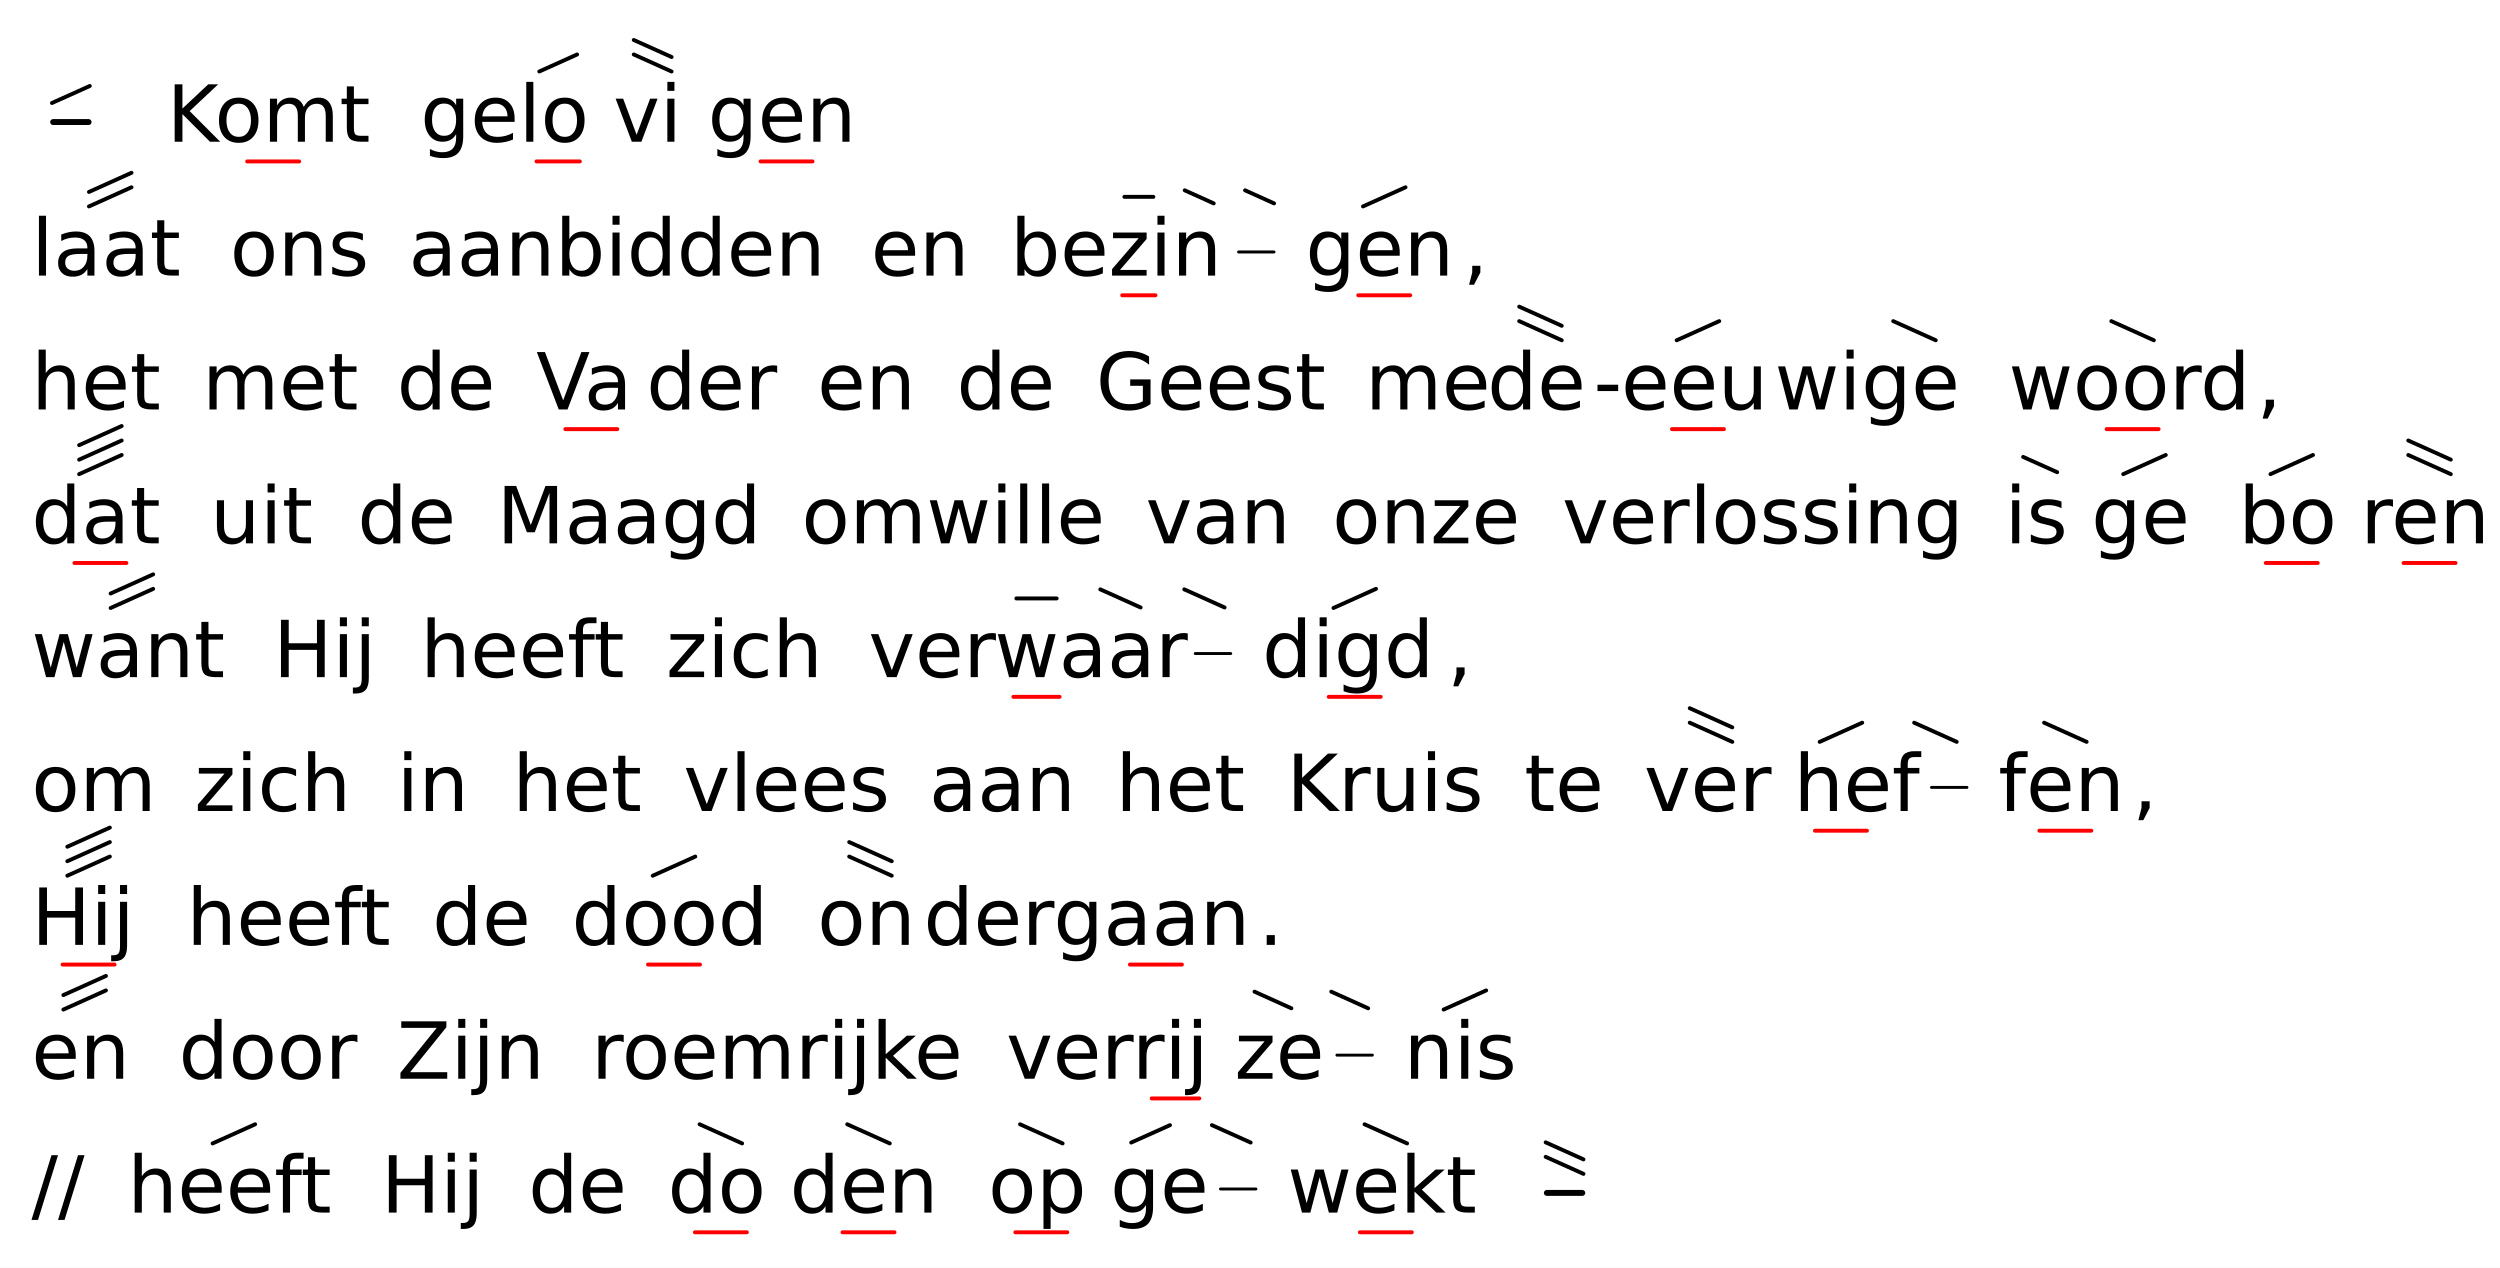
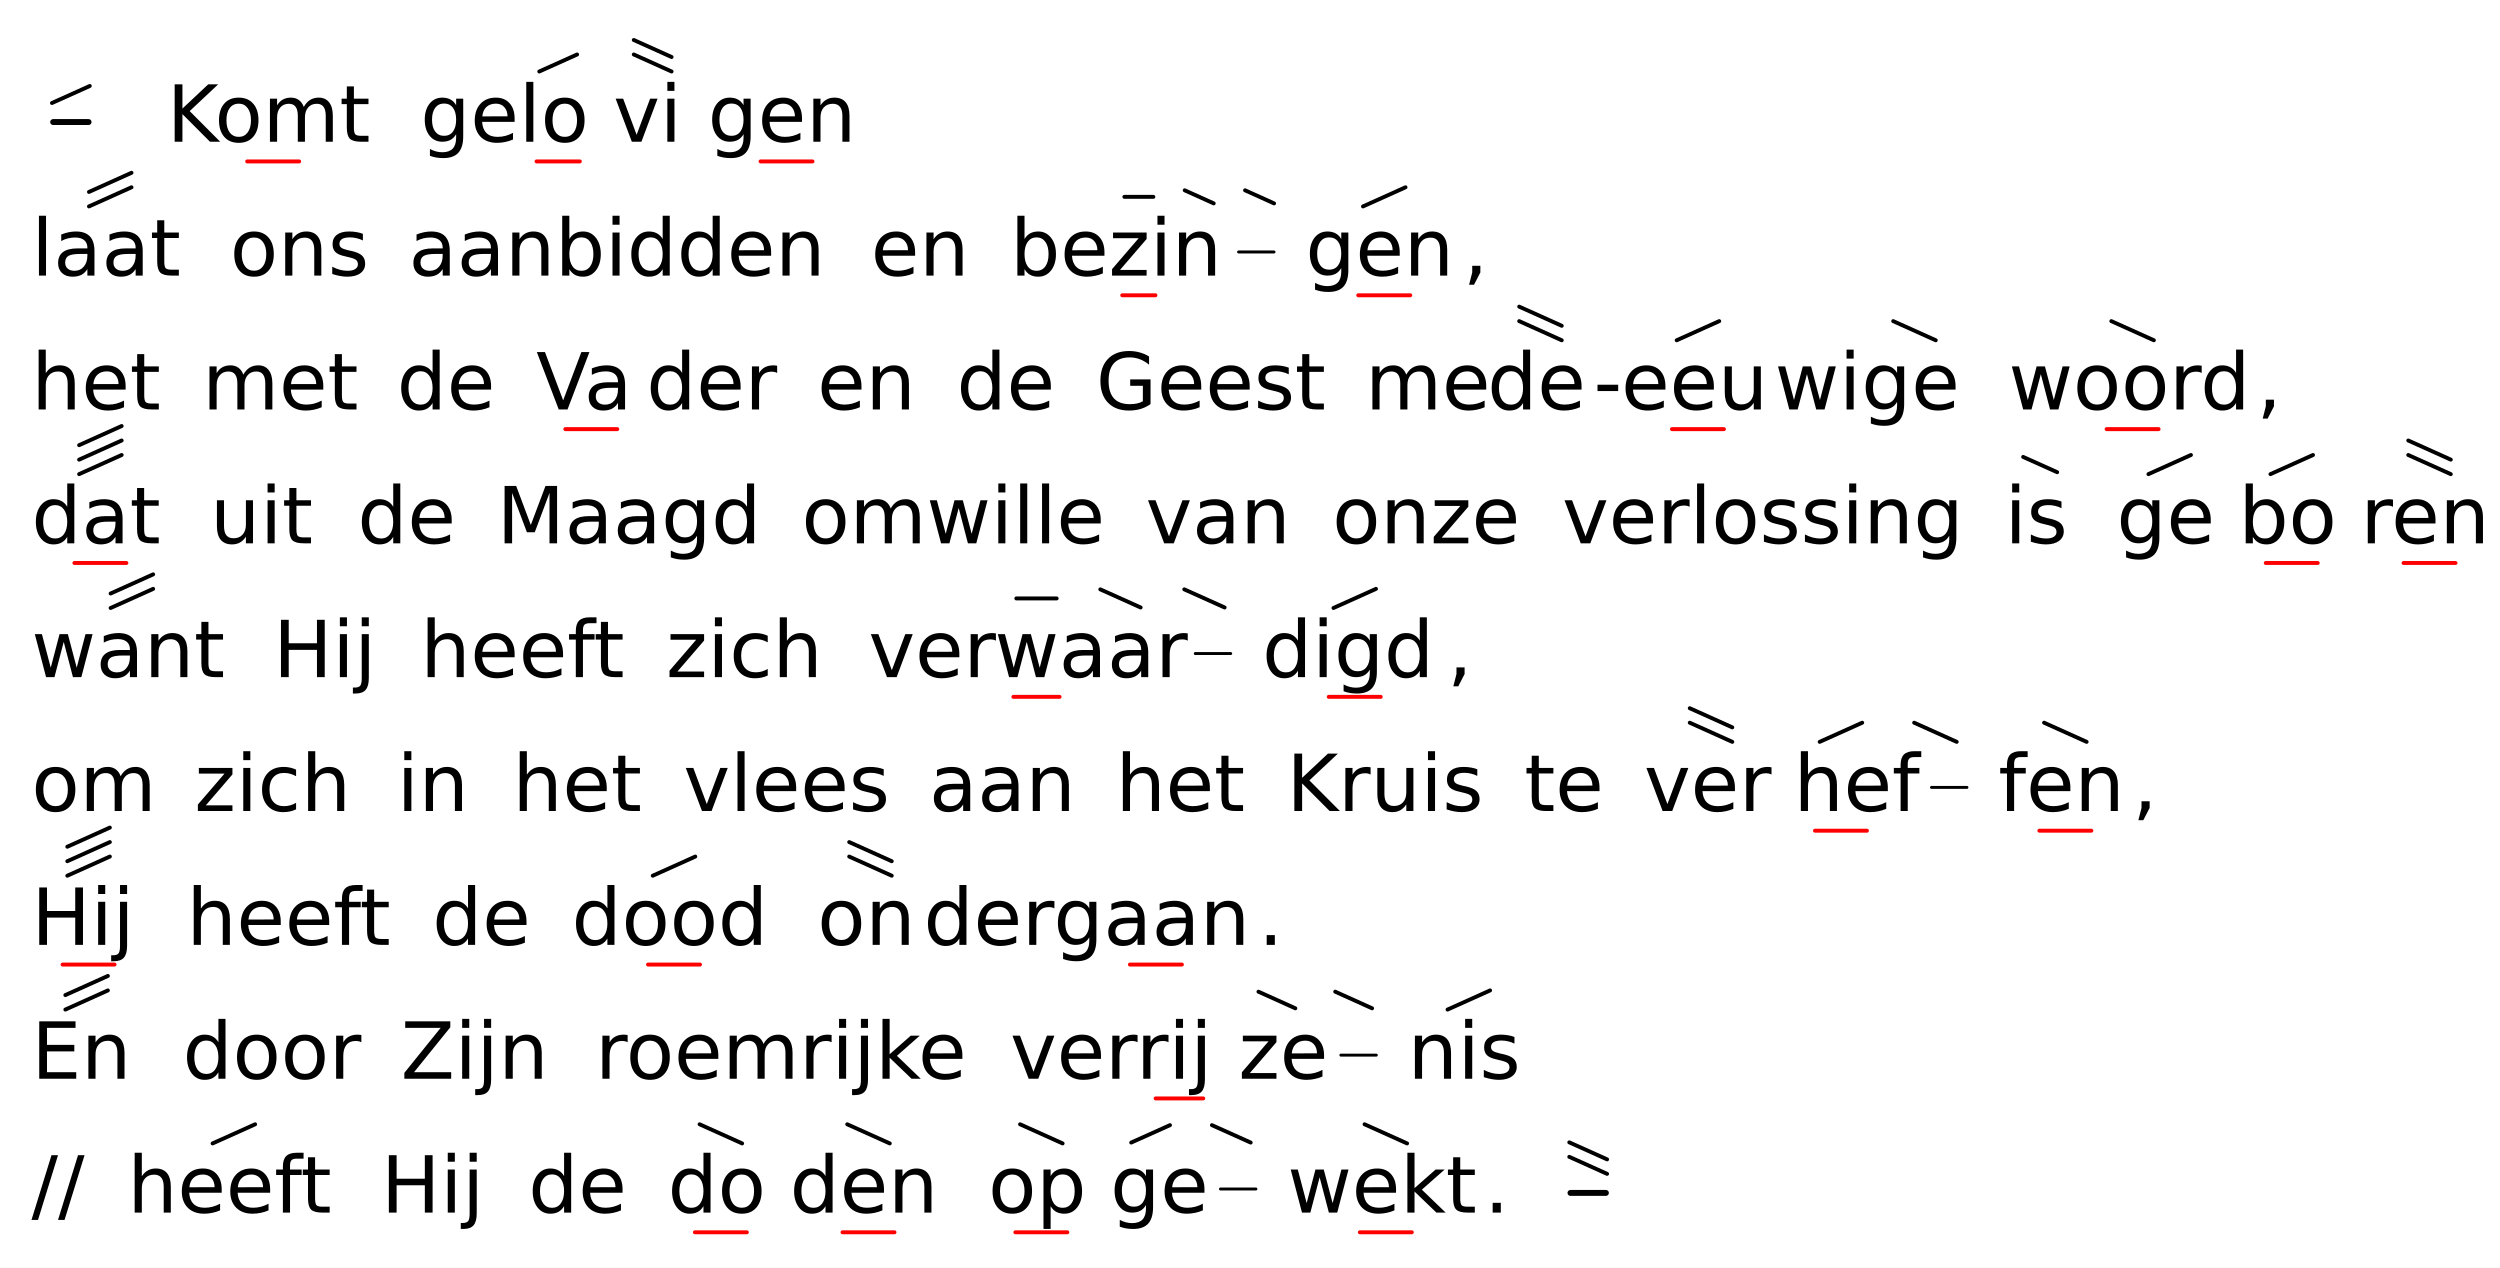
<svg xmlns="http://www.w3.org/2000/svg" class="vsa-svg" width="635" height="322" viewBox="0 0 635 322">
  <rect width="100%" height="100%" fill="white" />
  <g class="vsa-score">
    <g class="vsa-line" data-vsa-line="1">
      <g class="vsa-unit vsa-pitch-marker" data-vsa-unit="1">
        <g class="vsa-pitch-marker-upper-glyph vsa-upper-glyphs">
          <line class="vsa-glyph vsa-upper-glyph vsa-glyph-rise" x1="13.20" y1="26.16" x2="22.80" y2="21.84" stroke="black" stroke-width="1.00" stroke-linecap="round" />
        </g>
        <line class="vsa-pitch-marker-dash" x1="13.50" y1="31.00" x2="22.50" y2="31.00" stroke="black" stroke-width="1.50" stroke-linecap="round" />
      </g>
      <g class="vsa-unit vsa-unit-scope" data-vsa-unit="3">
        <text class="vsa-text vsa-sung-text" x="42.40" y="36.00" xml:space="preserve" font-family="DejaVu Sans" font-size="20.00">Komt</text>
        <g class="vsa-glyph-group vsa-upper-glyphs">
</g>
        <g class="vsa-glyph-group vsa-lower-glyphs">
          <line class="vsa-glyph vsa-lower-glyph vsa-glyph-length" x1="62.79" y1="41.00" x2="75.99" y2="41.00" stroke="red" stroke-width="1.00" stroke-linecap="round" />
        </g>
      </g>
      <g class="vsa-unit vsa-unit-text" data-vsa-unit="5">
        <text class="vsa-text vsa-free-text" x="106.78" y="36.00" xml:space="preserve" font-family="DejaVu Sans" font-size="20.00">ge</text>
      </g>
      <g class="vsa-unit vsa-unit-scope" data-vsa-unit="6">
        <text class="vsa-text vsa-sung-text" x="131.78" y="36.00" xml:space="preserve" font-family="DejaVu Sans" font-size="20.00">lo</text>
        <g class="vsa-glyph-group vsa-upper-glyphs">
          <line class="vsa-glyph vsa-upper-glyph vsa-glyph-rise" x1="136.98" y1="18.16" x2="146.58" y2="13.84" stroke="black" stroke-width="1.00" stroke-linecap="round" />
        </g>
        <g class="vsa-glyph-group vsa-lower-glyphs">
          <line class="vsa-glyph vsa-lower-glyph vsa-glyph-length" x1="136.28" y1="41.00" x2="147.28" y2="41.00" stroke="red" stroke-width="1.00" stroke-linecap="round" />
        </g>
      </g>
      <g class="vsa-unit vsa-unit-scope" data-vsa-unit="7">
        <text class="vsa-text vsa-sung-text" x="155.78" y="36.00" xml:space="preserve" font-family="DejaVu Sans" font-size="20.00">vi</text>
        <g class="vsa-glyph-group vsa-upper-glyphs">
          <line class="vsa-glyph vsa-upper-glyph vsa-glyph-fall" x1="160.98" y1="13.84" x2="170.58" y2="18.16" stroke="black" stroke-width="1.00" stroke-linecap="round" />
          <line class="vsa-glyph vsa-upper-glyph vsa-glyph-fall" x1="160.98" y1="10.16" x2="170.58" y2="14.48" stroke="black" stroke-width="1.00" stroke-linecap="round" />
        </g>
        <g class="vsa-glyph-group vsa-lower-glyphs">
</g>
      </g>
      <g class="vsa-unit vsa-unit-scope" data-vsa-unit="8">
        <text class="vsa-text vsa-sung-text" x="179.78" y="36.00" xml:space="preserve" font-family="DejaVu Sans" font-size="20.00">gen</text>
        <g class="vsa-glyph-group vsa-upper-glyphs">
</g>
        <g class="vsa-glyph-group vsa-lower-glyphs">
          <line class="vsa-glyph vsa-lower-glyph vsa-glyph-length" x1="193.18" y1="41.00" x2="206.38" y2="41.00" stroke="red" stroke-width="1.00" stroke-linecap="round" />
        </g>
      </g>
    </g>
    <g class="vsa-line" data-vsa-line="2">
      <g class="vsa-unit vsa-unit-scope" data-vsa-unit="1">
        <text class="vsa-text vsa-sung-text" x="8.00" y="70.00" xml:space="preserve" font-family="DejaVu Sans" font-size="20.00">laat</text>
        <g class="vsa-glyph-group vsa-upper-glyphs">
          <line class="vsa-glyph vsa-upper-glyph vsa-glyph-rise" x1="22.60" y1="52.43" x2="33.40" y2="47.57" stroke="black" stroke-width="1.00" stroke-linecap="round" />
          <line class="vsa-glyph vsa-upper-glyph vsa-glyph-rise" x1="22.60" y1="48.75" x2="33.40" y2="43.89" stroke="black" stroke-width="1.00" stroke-linecap="round" />
        </g>
        <g class="vsa-glyph-group vsa-lower-glyphs">
</g>
      </g>
      <g class="vsa-unit vsa-unit-text" data-vsa-unit="3">
        <text class="vsa-text vsa-free-text" x="58.40" y="70.00" xml:space="preserve" font-family="DejaVu Sans" font-size="20.00">ons</text>
      </g>
      <g class="vsa-unit vsa-unit-text" data-vsa-unit="5">
        <text class="vsa-text vsa-free-text" x="103.80" y="70.00" xml:space="preserve" font-family="DejaVu Sans" font-size="20.00">aanbidden</text>
      </g>
      <g class="vsa-unit vsa-unit-text" data-vsa-unit="7">
        <text class="vsa-text vsa-free-text" x="221.20" y="70.00" xml:space="preserve" font-family="DejaVu Sans" font-size="20.00">en</text>
      </g>
      <g class="vsa-unit vsa-unit-text" data-vsa-unit="9">
        <text class="vsa-text vsa-free-text" x="256.60" y="70.00" xml:space="preserve" font-family="DejaVu Sans" font-size="20.00">be</text>
      </g>
      <g class="vsa-unit vsa-unit-scope" data-vsa-unit="10">
        <text class="vsa-text vsa-sung-text" x="281.60" y="70.00" xml:space="preserve" font-family="DejaVu Sans" font-size="20.00">zin</text>
        <line class="vsa-filler-line" x1="314.60" y1="64.00" x2="323.60" y2="64.00" stroke="black" stroke-width="0.75" stroke-linecap="round" />
        <g class="vsa-glyph-group vsa-upper-glyphs">
          <line class="vsa-glyph vsa-upper-glyph vsa-glyph-flat" x1="285.59" y1="50.00" x2="292.95" y2="50.00" stroke="black" stroke-width="1.00" stroke-linecap="round" />
          <line class="vsa-glyph vsa-upper-glyph vsa-glyph-fall" x1="300.92" y1="48.34" x2="308.28" y2="51.66" stroke="black" stroke-width="1.00" stroke-linecap="round" />
          <line class="vsa-glyph vsa-upper-glyph vsa-glyph-fall" x1="316.25" y1="48.34" x2="323.61" y2="51.66" stroke="black" stroke-width="1.00" stroke-linecap="round" />
        </g>
        <g class="vsa-glyph-group vsa-lower-glyphs">
          <line class="vsa-glyph vsa-lower-glyph vsa-glyph-length" x1="285.05" y1="75.00" x2="293.48" y2="75.00" stroke="red" stroke-width="1.00" stroke-linecap="round" />
        </g>
      </g>
      <g class="vsa-unit vsa-unit-scope" data-vsa-unit="11">
        <text class="vsa-text vsa-sung-text" x="331.60" y="70.00" xml:space="preserve" font-family="DejaVu Sans" font-size="20.00">gen</text>
        <g class="vsa-glyph-group vsa-upper-glyphs">
          <line class="vsa-glyph vsa-upper-glyph vsa-glyph-rise" x1="346.20" y1="52.43" x2="357.00" y2="47.57" stroke="black" stroke-width="1.00" stroke-linecap="round" />
        </g>
        <g class="vsa-glyph-group vsa-lower-glyphs">
          <line class="vsa-glyph vsa-lower-glyph vsa-glyph-length" x1="345.00" y1="75.00" x2="358.20" y2="75.00" stroke="red" stroke-width="1.00" stroke-linecap="round" />
        </g>
      </g>
      <g class="vsa-unit vsa-unit-text" data-vsa-unit="12">
        <text class="vsa-text vsa-free-text" x="371.60" y="70.00" xml:space="preserve" font-family="DejaVu Sans" font-size="20.00">,</text>
      </g>
    </g>
    <g class="vsa-line" data-vsa-line="3">
      <g class="vsa-unit vsa-unit-text" data-vsa-unit="1">
        <text class="vsa-text vsa-free-text" x="8.00" y="104.00" xml:space="preserve" font-family="DejaVu Sans" font-size="20.00">het</text>
      </g>
      <g class="vsa-unit vsa-unit-text" data-vsa-unit="3">
        <text class="vsa-text vsa-free-text" x="51.40" y="104.00" xml:space="preserve" font-family="DejaVu Sans" font-size="20.00">met</text>
      </g>
      <g class="vsa-unit vsa-unit-text" data-vsa-unit="5">
        <text class="vsa-text vsa-free-text" x="100.80" y="104.00" xml:space="preserve" font-family="DejaVu Sans" font-size="20.00">de</text>
      </g>
      <g class="vsa-unit vsa-unit-scope" data-vsa-unit="7">
        <text class="vsa-text vsa-sung-text" x="136.20" y="104.00" xml:space="preserve" font-family="DejaVu Sans" font-size="20.00">Va</text>
        <g class="vsa-glyph-group vsa-upper-glyphs">
</g>
        <g class="vsa-glyph-group vsa-lower-glyphs">
          <line class="vsa-glyph vsa-lower-glyph vsa-glyph-length" x1="143.59" y1="109.00" x2="156.79" y2="109.00" stroke="red" stroke-width="1.00" stroke-linecap="round" />
        </g>
      </g>
      <g class="vsa-unit vsa-unit-text" data-vsa-unit="8">
        <text class="vsa-text vsa-free-text" x="164.18" y="104.00" xml:space="preserve" font-family="DejaVu Sans" font-size="20.00">der</text>
      </g>
      <g class="vsa-unit vsa-unit-text" data-vsa-unit="10">
        <text class="vsa-text vsa-free-text" x="207.58" y="104.00" xml:space="preserve" font-family="DejaVu Sans" font-size="20.00">en</text>
      </g>
      <g class="vsa-unit vsa-unit-text" data-vsa-unit="12">
        <text class="vsa-text vsa-free-text" x="242.98" y="104.00" xml:space="preserve" font-family="DejaVu Sans" font-size="20.00">de</text>
      </g>
      <g class="vsa-unit vsa-unit-text" data-vsa-unit="14">
        <text class="vsa-text vsa-free-text" x="278.38" y="104.00" xml:space="preserve" font-family="DejaVu Sans" font-size="20.00">Geest</text>
      </g>
      <g class="vsa-unit vsa-unit-text" data-vsa-unit="16">
        <text class="vsa-text vsa-free-text" x="346.78" y="104.00" xml:space="preserve" font-family="DejaVu Sans" font-size="20.00">me</text>
      </g>
      <g class="vsa-unit vsa-unit-scope" data-vsa-unit="17">
        <text class="vsa-text vsa-sung-text" x="377.78" y="104.00" xml:space="preserve" font-family="DejaVu Sans" font-size="20.00">de</text>
        <g class="vsa-glyph-group vsa-upper-glyphs">
          <line class="vsa-glyph vsa-upper-glyph vsa-glyph-fall" x1="385.88" y1="81.57" x2="396.68" y2="86.43" stroke="black" stroke-width="1.00" stroke-linecap="round" />
          <line class="vsa-glyph vsa-upper-glyph vsa-glyph-fall" x1="385.88" y1="77.89" x2="396.68" y2="82.75" stroke="black" stroke-width="1.00" stroke-linecap="round" />
        </g>
        <g class="vsa-glyph-group vsa-lower-glyphs">
</g>
      </g>
      <g class="vsa-unit vsa-unit-text" data-vsa-unit="18">
        <text class="vsa-text vsa-free-text" x="404.78" y="104.00" xml:space="preserve" font-family="DejaVu Sans" font-size="20.00">-</text>
      </g>
      <g class="vsa-unit vsa-unit-scope" data-vsa-unit="19">
        <text class="vsa-text vsa-sung-text" x="411.78" y="104.00" xml:space="preserve" font-family="DejaVu Sans" font-size="20.00">eeu</text>
        <g class="vsa-glyph-group vsa-upper-glyphs">
          <line class="vsa-glyph vsa-upper-glyph vsa-glyph-rise" x1="425.88" y1="86.43" x2="436.68" y2="81.57" stroke="black" stroke-width="1.00" stroke-linecap="round" />
        </g>
        <g class="vsa-glyph-group vsa-lower-glyphs">
          <line class="vsa-glyph vsa-lower-glyph vsa-glyph-length" x1="424.68" y1="109.00" x2="437.88" y2="109.00" stroke="red" stroke-width="1.00" stroke-linecap="round" />
        </g>
      </g>
      <g class="vsa-unit vsa-unit-text" data-vsa-unit="20">
        <text class="vsa-text vsa-free-text" x="450.78" y="104.00" xml:space="preserve" font-family="DejaVu Sans" font-size="20.00">wi</text>
      </g>
      <g class="vsa-unit vsa-unit-scope" data-vsa-unit="21">
        <text class="vsa-text vsa-sung-text" x="472.78" y="104.00" xml:space="preserve" font-family="DejaVu Sans" font-size="20.00">ge</text>
        <g class="vsa-glyph-group vsa-upper-glyphs">
          <line class="vsa-glyph vsa-upper-glyph vsa-glyph-fall" x1="480.88" y1="81.57" x2="491.68" y2="86.43" stroke="black" stroke-width="1.00" stroke-linecap="round" />
        </g>
        <g class="vsa-glyph-group vsa-lower-glyphs">
</g>
      </g>
      <g class="vsa-unit vsa-unit-scope" data-vsa-unit="23">
        <text class="vsa-text vsa-sung-text" x="510.18" y="104.00" xml:space="preserve" font-family="DejaVu Sans" font-size="20.00">woord</text>
        <g class="vsa-glyph-group vsa-upper-glyphs">
          <line class="vsa-glyph vsa-upper-glyph vsa-glyph-fall" x1="536.28" y1="81.57" x2="547.08" y2="86.43" stroke="black" stroke-width="1.00" stroke-linecap="round" />
        </g>
        <g class="vsa-glyph-group vsa-lower-glyphs">
          <line class="vsa-glyph vsa-lower-glyph vsa-glyph-length" x1="535.08" y1="109.00" x2="548.28" y2="109.00" stroke="red" stroke-width="1.00" stroke-linecap="round" />
        </g>
      </g>
      <g class="vsa-unit vsa-unit-text" data-vsa-unit="24">
        <text class="vsa-text vsa-free-text" x="573.18" y="104.00" xml:space="preserve" font-family="DejaVu Sans" font-size="20.00">,</text>
      </g>
    </g>
    <g class="vsa-line" data-vsa-line="4">
      <g class="vsa-unit vsa-unit-scope" data-vsa-unit="1">
        <text class="vsa-text vsa-sung-text" x="8.00" y="138.00" xml:space="preserve" font-family="DejaVu Sans" font-size="20.00">dat</text>
        <g class="vsa-glyph-group vsa-upper-glyphs">
          <line class="vsa-glyph vsa-upper-glyph vsa-glyph-rise" x1="20.10" y1="120.43" x2="30.90" y2="115.57" stroke="black" stroke-width="1.00" stroke-linecap="round" />
          <line class="vsa-glyph vsa-upper-glyph vsa-glyph-rise" x1="20.10" y1="116.75" x2="30.90" y2="111.89" stroke="black" stroke-width="1.00" stroke-linecap="round" />
          <line class="vsa-glyph vsa-upper-glyph vsa-glyph-rise" x1="20.10" y1="113.07" x2="30.90" y2="108.21" stroke="black" stroke-width="1.00" stroke-linecap="round" />
        </g>
        <g class="vsa-glyph-group vsa-lower-glyphs">
          <line class="vsa-glyph vsa-lower-glyph vsa-glyph-length" x1="18.90" y1="143.00" x2="32.10" y2="143.00" stroke="red" stroke-width="1.00" stroke-linecap="round" />
        </g>
      </g>
      <g class="vsa-unit vsa-unit-text" data-vsa-unit="3">
        <text class="vsa-text vsa-free-text" x="53.40" y="138.00" xml:space="preserve" font-family="DejaVu Sans" font-size="20.00">uit</text>
      </g>
      <g class="vsa-unit vsa-unit-text" data-vsa-unit="5">
        <text class="vsa-text vsa-free-text" x="90.80" y="138.00" xml:space="preserve" font-family="DejaVu Sans" font-size="20.00">de</text>
      </g>
      <g class="vsa-unit vsa-unit-text" data-vsa-unit="7">
        <text class="vsa-text vsa-free-text" x="126.20" y="138.00" xml:space="preserve" font-family="DejaVu Sans" font-size="20.00">Maagd</text>
      </g>
      <g class="vsa-unit vsa-unit-text" data-vsa-unit="9">
        <text class="vsa-text vsa-free-text" x="203.60" y="138.00" xml:space="preserve" font-family="DejaVu Sans" font-size="20.00">omwille</text>
      </g>
      <g class="vsa-unit vsa-unit-text" data-vsa-unit="11">
        <text class="vsa-text vsa-free-text" x="291.00" y="138.00" xml:space="preserve" font-family="DejaVu Sans" font-size="20.00">van</text>
      </g>
      <g class="vsa-unit vsa-unit-text" data-vsa-unit="13">
        <text class="vsa-text vsa-free-text" x="338.40" y="138.00" xml:space="preserve" font-family="DejaVu Sans" font-size="20.00">onze</text>
      </g>
      <g class="vsa-unit vsa-unit-text" data-vsa-unit="15">
        <text class="vsa-text vsa-free-text" x="396.80" y="138.00" xml:space="preserve" font-family="DejaVu Sans" font-size="20.00">verlossing</text>
      </g>
      <g class="vsa-unit vsa-unit-scope" data-vsa-unit="17">
        <text class="vsa-text vsa-sung-text" x="509.20" y="138.00" xml:space="preserve" font-family="DejaVu Sans" font-size="20.00">is</text>
        <g class="vsa-glyph-group vsa-upper-glyphs">
          <line class="vsa-glyph vsa-upper-glyph vsa-glyph-fall" x1="513.88" y1="116.06" x2="522.52" y2="119.94" stroke="black" stroke-width="1.00" stroke-linecap="round" />
        </g>
        <g class="vsa-glyph-group vsa-lower-glyphs">
</g>
      </g>
-       <g class="vsa-unit vsa-unit-scope" data-vsa-unit="18">
-         <text class="vsa-text vsa-sung-text" x="531.20" y="138.00" xml:space="preserve" font-family="DejaVu Sans" font-size="20.00">ge</text>
-         <g class="vsa-glyph-group vsa-upper-glyphs">
-           <line class="vsa-glyph vsa-upper-glyph vsa-glyph-rise" x1="539.30" y1="120.43" x2="550.10" y2="115.57" stroke="black" stroke-width="1.00" stroke-linecap="round" />
+       <g class="vsa-unit vsa-unit-scope" data-vsa-unit="19">
+         <text class="vsa-text vsa-sung-text" x="537.60" y="138.00" xml:space="preserve" font-family="DejaVu Sans" font-size="20.00">ge</text>
+         <g class="vsa-glyph-group vsa-upper-glyphs">
+           <line class="vsa-glyph vsa-upper-glyph vsa-glyph-rise" x1="545.70" y1="120.43" x2="556.50" y2="115.57" stroke="black" stroke-width="1.00" stroke-linecap="round" />
        </g>
        <g class="vsa-glyph-group vsa-lower-glyphs">
</g>
      </g>
      <g class="vsa-unit vsa-unit-scope" data-vsa-unit="20">
        <text class="vsa-text vsa-sung-text" x="568.60" y="138.00" xml:space="preserve" font-family="DejaVu Sans" font-size="20.00">bo</text>
        <g class="vsa-glyph-group vsa-upper-glyphs">
          <line class="vsa-glyph vsa-upper-glyph vsa-glyph-rise" x1="576.70" y1="120.43" x2="587.50" y2="115.57" stroke="black" stroke-width="1.00" stroke-linecap="round" />
        </g>
        <g class="vsa-glyph-group vsa-lower-glyphs">
          <line class="vsa-glyph vsa-lower-glyph vsa-glyph-length" x1="575.50" y1="143.00" x2="588.70" y2="143.00" stroke="red" stroke-width="1.00" stroke-linecap="round" />
        </g>
      </g>
      <g class="vsa-unit vsa-unit-scope" data-vsa-unit="21">
        <text class="vsa-text vsa-sung-text" x="599.60" y="138.00" xml:space="preserve" font-family="DejaVu Sans" font-size="20.00">ren</text>
        <g class="vsa-glyph-group vsa-upper-glyphs">
          <line class="vsa-glyph vsa-upper-glyph vsa-glyph-fall" x1="611.70" y1="115.57" x2="622.50" y2="120.43" stroke="black" stroke-width="1.00" stroke-linecap="round" />
          <line class="vsa-glyph vsa-upper-glyph vsa-glyph-fall" x1="611.70" y1="111.89" x2="622.50" y2="116.75" stroke="black" stroke-width="1.00" stroke-linecap="round" />
        </g>
        <g class="vsa-glyph-group vsa-lower-glyphs">
          <line class="vsa-glyph vsa-lower-glyph vsa-glyph-length" x1="610.50" y1="143.00" x2="623.70" y2="143.00" stroke="red" stroke-width="1.00" stroke-linecap="round" />
        </g>
      </g>
    </g>
    <g class="vsa-line" data-vsa-line="5">
      <g class="vsa-unit vsa-unit-scope" data-vsa-unit="1">
        <text class="vsa-text vsa-sung-text" x="8.00" y="172.00" xml:space="preserve" font-family="DejaVu Sans" font-size="20.00">want</text>
        <g class="vsa-glyph-group vsa-upper-glyphs">
          <line class="vsa-glyph vsa-upper-glyph vsa-glyph-rise" x1="28.10" y1="154.43" x2="38.90" y2="149.57" stroke="black" stroke-width="1.00" stroke-linecap="round" />
          <line class="vsa-glyph vsa-upper-glyph vsa-glyph-rise" x1="28.10" y1="150.75" x2="38.90" y2="145.89" stroke="black" stroke-width="1.00" stroke-linecap="round" />
        </g>
        <g class="vsa-glyph-group vsa-lower-glyphs">
</g>
      </g>
      <g class="vsa-unit vsa-unit-text" data-vsa-unit="3">
        <text class="vsa-text vsa-free-text" x="69.40" y="172.00" xml:space="preserve" font-family="DejaVu Sans" font-size="20.00">Hij</text>
      </g>
      <g class="vsa-unit vsa-unit-text" data-vsa-unit="5">
        <text class="vsa-text vsa-free-text" x="106.80" y="172.00" xml:space="preserve" font-family="DejaVu Sans" font-size="20.00">heeft</text>
      </g>
      <g class="vsa-unit vsa-unit-text" data-vsa-unit="7">
        <text class="vsa-text vsa-free-text" x="169.20" y="172.00" xml:space="preserve" font-family="DejaVu Sans" font-size="20.00">zich</text>
      </g>
      <g class="vsa-unit vsa-unit-text" data-vsa-unit="9">
        <text class="vsa-text vsa-free-text" x="220.60" y="172.00" xml:space="preserve" font-family="DejaVu Sans" font-size="20.00">ver</text>
      </g>
      <g class="vsa-unit vsa-unit-scope" data-vsa-unit="10">
        <text class="vsa-text vsa-sung-text" x="252.60" y="172.00" xml:space="preserve" font-family="DejaVu Sans" font-size="20.00">waar</text>
        <line class="vsa-filler-line" x1="303.60" y1="166.00" x2="312.60" y2="166.00" stroke="black" stroke-width="0.75" stroke-linecap="round" />
        <g class="vsa-glyph-group vsa-upper-glyphs">
          <line class="vsa-glyph vsa-upper-glyph vsa-glyph-flat" x1="258.15" y1="152.00" x2="268.39" y2="152.00" stroke="black" stroke-width="1.00" stroke-linecap="round" />
          <line class="vsa-glyph vsa-upper-glyph vsa-glyph-fall" x1="279.48" y1="149.70" x2="289.72" y2="154.30" stroke="black" stroke-width="1.00" stroke-linecap="round" />
          <line class="vsa-glyph vsa-upper-glyph vsa-glyph-fall" x1="300.81" y1="149.70" x2="311.05" y2="154.30" stroke="black" stroke-width="1.00" stroke-linecap="round" />
        </g>
        <g class="vsa-glyph-group vsa-lower-glyphs">
          <line class="vsa-glyph vsa-lower-glyph vsa-glyph-length" x1="257.40" y1="177.00" x2="269.13" y2="177.00" stroke="red" stroke-width="1.00" stroke-linecap="round" />
        </g>
      </g>
      <g class="vsa-unit vsa-unit-scope" data-vsa-unit="11">
        <text class="vsa-text vsa-sung-text" x="320.60" y="172.00" xml:space="preserve" font-family="DejaVu Sans" font-size="20.00">digd</text>
        <g class="vsa-glyph-group vsa-upper-glyphs">
          <line class="vsa-glyph vsa-upper-glyph vsa-glyph-rise" x1="338.70" y1="154.43" x2="349.50" y2="149.57" stroke="black" stroke-width="1.00" stroke-linecap="round" />
        </g>
        <g class="vsa-glyph-group vsa-lower-glyphs">
          <line class="vsa-glyph vsa-lower-glyph vsa-glyph-length" x1="337.50" y1="177.00" x2="350.70" y2="177.00" stroke="red" stroke-width="1.00" stroke-linecap="round" />
        </g>
      </g>
      <g class="vsa-unit vsa-unit-text" data-vsa-unit="12">
        <text class="vsa-text vsa-free-text" x="367.60" y="172.00" xml:space="preserve" font-family="DejaVu Sans" font-size="20.00">,</text>
      </g>
    </g>
    <g class="vsa-line" data-vsa-line="6">
      <g class="vsa-unit vsa-unit-text" data-vsa-unit="1">
        <text class="vsa-text vsa-free-text" x="8.00" y="206.00" xml:space="preserve" font-family="DejaVu Sans" font-size="20.00">om</text>
      </g>
      <g class="vsa-unit vsa-unit-text" data-vsa-unit="3">
        <text class="vsa-text vsa-free-text" x="49.40" y="206.00" xml:space="preserve" font-family="DejaVu Sans" font-size="20.00">zich</text>
      </g>
      <g class="vsa-unit vsa-unit-text" data-vsa-unit="5">
        <text class="vsa-text vsa-free-text" x="100.80" y="206.00" xml:space="preserve" font-family="DejaVu Sans" font-size="20.00">in</text>
      </g>
      <g class="vsa-unit vsa-unit-text" data-vsa-unit="7">
        <text class="vsa-text vsa-free-text" x="130.20" y="206.00" xml:space="preserve" font-family="DejaVu Sans" font-size="20.00">het</text>
      </g>
      <g class="vsa-unit vsa-unit-text" data-vsa-unit="9">
        <text class="vsa-text vsa-free-text" x="173.60" y="206.00" xml:space="preserve" font-family="DejaVu Sans" font-size="20.00">vlees</text>
      </g>
      <g class="vsa-unit vsa-unit-text" data-vsa-unit="11">
        <text class="vsa-text vsa-free-text" x="236.00" y="206.00" xml:space="preserve" font-family="DejaVu Sans" font-size="20.00">aan</text>
      </g>
      <g class="vsa-unit vsa-unit-text" data-vsa-unit="13">
        <text class="vsa-text vsa-free-text" x="283.40" y="206.00" xml:space="preserve" font-family="DejaVu Sans" font-size="20.00">het</text>
      </g>
      <g class="vsa-unit vsa-unit-text" data-vsa-unit="15">
        <text class="vsa-text vsa-free-text" x="326.80" y="206.00" xml:space="preserve" font-family="DejaVu Sans" font-size="20.00">Kruis</text>
      </g>
      <g class="vsa-unit vsa-unit-text" data-vsa-unit="17">
        <text class="vsa-text vsa-free-text" x="387.20" y="206.00" xml:space="preserve" font-family="DejaVu Sans" font-size="20.00">te</text>
      </g>
      <g class="vsa-unit vsa-unit-scope" data-vsa-unit="19">
        <text class="vsa-text vsa-sung-text" x="417.60" y="206.00" xml:space="preserve" font-family="DejaVu Sans" font-size="20.00">ver</text>
        <g class="vsa-glyph-group vsa-upper-glyphs">
          <line class="vsa-glyph vsa-upper-glyph vsa-glyph-fall" x1="429.20" y1="183.57" x2="440.00" y2="188.43" stroke="black" stroke-width="1.00" stroke-linecap="round" />
          <line class="vsa-glyph vsa-upper-glyph vsa-glyph-fall" x1="429.20" y1="179.89" x2="440.00" y2="184.75" stroke="black" stroke-width="1.00" stroke-linecap="round" />
        </g>
        <g class="vsa-glyph-group vsa-lower-glyphs">
</g>
      </g>
      <g class="vsa-unit vsa-unit-scope" data-vsa-unit="20">
        <text class="vsa-text vsa-sung-text" x="455.60" y="206.00" xml:space="preserve" font-family="DejaVu Sans" font-size="20.00">hef</text>
        <line class="vsa-filler-line" x1="490.60" y1="200.00" x2="499.60" y2="200.00" stroke="black" stroke-width="0.75" stroke-linecap="round" />
        <g class="vsa-glyph-group vsa-upper-glyphs">
          <line class="vsa-glyph vsa-upper-glyph vsa-glyph-rise" x1="462.20" y1="188.43" x2="473.00" y2="183.57" stroke="black" stroke-width="1.00" stroke-linecap="round" />
          <line class="vsa-glyph vsa-upper-glyph vsa-glyph-fall" x1="486.20" y1="183.57" x2="497.00" y2="188.43" stroke="black" stroke-width="1.00" stroke-linecap="round" />
        </g>
        <g class="vsa-glyph-group vsa-lower-glyphs">
          <line class="vsa-glyph vsa-lower-glyph vsa-glyph-length" x1="461.00" y1="211.00" x2="474.20" y2="211.00" stroke="red" stroke-width="1.00" stroke-linecap="round" />
        </g>
      </g>
      <g class="vsa-unit vsa-unit-scope" data-vsa-unit="21">
        <text class="vsa-text vsa-sung-text" x="507.60" y="206.00" xml:space="preserve" font-family="DejaVu Sans" font-size="20.00">fen</text>
        <g class="vsa-glyph-group vsa-upper-glyphs">
          <line class="vsa-glyph vsa-upper-glyph vsa-glyph-fall" x1="519.20" y1="183.57" x2="530.00" y2="188.43" stroke="black" stroke-width="1.00" stroke-linecap="round" />
        </g>
        <g class="vsa-glyph-group vsa-lower-glyphs">
          <line class="vsa-glyph vsa-lower-glyph vsa-glyph-length" x1="518.00" y1="211.00" x2="531.20" y2="211.00" stroke="red" stroke-width="1.00" stroke-linecap="round" />
        </g>
      </g>
      <g class="vsa-unit vsa-unit-text" data-vsa-unit="22">
        <text class="vsa-text vsa-free-text" x="541.60" y="206.00" xml:space="preserve" font-family="DejaVu Sans" font-size="20.00">,</text>
      </g>
    </g>
    <g class="vsa-line" data-vsa-line="7">
      <g class="vsa-unit vsa-unit-scope" data-vsa-unit="1">
        <text class="vsa-text vsa-sung-text" x="8.00" y="240.00" xml:space="preserve" font-family="DejaVu Sans" font-size="20.00">Hij</text>
        <g class="vsa-glyph-group vsa-upper-glyphs">
          <line class="vsa-glyph vsa-upper-glyph vsa-glyph-rise" x1="17.10" y1="222.43" x2="27.90" y2="217.57" stroke="black" stroke-width="1.00" stroke-linecap="round" />
          <line class="vsa-glyph vsa-upper-glyph vsa-glyph-rise" x1="17.10" y1="218.75" x2="27.90" y2="213.89" stroke="black" stroke-width="1.00" stroke-linecap="round" />
          <line class="vsa-glyph vsa-upper-glyph vsa-glyph-rise" x1="17.10" y1="215.07" x2="27.90" y2="210.21" stroke="black" stroke-width="1.00" stroke-linecap="round" />
        </g>
        <g class="vsa-glyph-group vsa-lower-glyphs">
          <line class="vsa-glyph vsa-lower-glyph vsa-glyph-length" x1="15.90" y1="245.00" x2="29.10" y2="245.00" stroke="red" stroke-width="1.00" stroke-linecap="round" />
        </g>
      </g>
      <g class="vsa-unit vsa-unit-text" data-vsa-unit="3">
        <text class="vsa-text vsa-free-text" x="47.40" y="240.00" xml:space="preserve" font-family="DejaVu Sans" font-size="20.00">heeft</text>
      </g>
      <g class="vsa-unit vsa-unit-text" data-vsa-unit="5">
        <text class="vsa-text vsa-free-text" x="109.80" y="240.00" xml:space="preserve" font-family="DejaVu Sans" font-size="20.00">de</text>
      </g>
      <g class="vsa-unit vsa-unit-scope" data-vsa-unit="7">
        <text class="vsa-text vsa-sung-text" x="145.20" y="240.00" xml:space="preserve" font-family="DejaVu Sans" font-size="20.00">dood</text>
        <g class="vsa-glyph-group vsa-upper-glyphs">
          <line class="vsa-glyph vsa-upper-glyph vsa-glyph-rise" x1="165.80" y1="222.43" x2="176.60" y2="217.57" stroke="black" stroke-width="1.00" stroke-linecap="round" />
        </g>
        <g class="vsa-glyph-group vsa-lower-glyphs">
          <line class="vsa-glyph vsa-lower-glyph vsa-glyph-length" x1="164.60" y1="245.00" x2="177.80" y2="245.00" stroke="red" stroke-width="1.00" stroke-linecap="round" />
        </g>
      </g>
      <g class="vsa-unit vsa-unit-scope" data-vsa-unit="9">
        <text class="vsa-text vsa-sung-text" x="207.60" y="240.00" xml:space="preserve" font-family="DejaVu Sans" font-size="20.00">on</text>
        <g class="vsa-glyph-group vsa-upper-glyphs">
          <line class="vsa-glyph vsa-upper-glyph vsa-glyph-fall" x1="215.70" y1="217.57" x2="226.50" y2="222.43" stroke="black" stroke-width="1.00" stroke-linecap="round" />
          <line class="vsa-glyph vsa-upper-glyph vsa-glyph-fall" x1="215.70" y1="213.89" x2="226.50" y2="218.75" stroke="black" stroke-width="1.00" stroke-linecap="round" />
        </g>
        <g class="vsa-glyph-group vsa-lower-glyphs">
</g>
      </g>
      <g class="vsa-unit vsa-unit-text" data-vsa-unit="10">
        <text class="vsa-text vsa-free-text" x="234.60" y="240.00" xml:space="preserve" font-family="DejaVu Sans" font-size="20.00">der</text>
      </g>
      <g class="vsa-unit vsa-unit-scope" data-vsa-unit="11">
        <text class="vsa-text vsa-sung-text" x="267.60" y="240.00" xml:space="preserve" font-family="DejaVu Sans" font-size="20.00">gaan</text>
        <g class="vsa-glyph-group vsa-upper-glyphs">
</g>
        <g class="vsa-glyph-group vsa-lower-glyphs">
          <line class="vsa-glyph vsa-lower-glyph vsa-glyph-length" x1="287.00" y1="245.00" x2="300.20" y2="245.00" stroke="red" stroke-width="1.00" stroke-linecap="round" />
        </g>
      </g>
      <g class="vsa-unit vsa-unit-text" data-vsa-unit="12">
        <text class="vsa-text vsa-free-text" x="319.60" y="240.00" xml:space="preserve" font-family="DejaVu Sans" font-size="20.00">.</text>
      </g>
    </g>
    <g class="vsa-line" data-vsa-line="8">
      <g class="vsa-unit vsa-unit-scope" data-vsa-unit="1">
-         <text class="vsa-text vsa-sung-text" x="8.00" y="274.00" xml:space="preserve" font-family="DejaVu Sans" font-size="20.00">en</text>
-         <g class="vsa-glyph-group vsa-upper-glyphs">
-           <line class="vsa-glyph vsa-upper-glyph vsa-glyph-rise" x1="16.10" y1="256.43" x2="26.90" y2="251.57" stroke="black" stroke-width="1.00" stroke-linecap="round" />
-           <line class="vsa-glyph vsa-upper-glyph vsa-glyph-rise" x1="16.10" y1="252.75" x2="26.90" y2="247.89" stroke="black" stroke-width="1.00" stroke-linecap="round" />
-         </g>
-         <g class="vsa-glyph-group vsa-lower-glyphs">
- </g>
-       </g>
-       <g class="vsa-unit vsa-unit-text" data-vsa-unit="3">
-         <text class="vsa-text vsa-free-text" x="45.40" y="274.00" xml:space="preserve" font-family="DejaVu Sans" font-size="20.00">door</text>
-       </g>
-       <g class="vsa-unit vsa-unit-text" data-vsa-unit="5">
-         <text class="vsa-text vsa-free-text" x="100.80" y="274.00" xml:space="preserve" font-family="DejaVu Sans" font-size="20.00">Zijn</text>
+         <text class="vsa-text vsa-sung-text" x="8.00" y="274.00" xml:space="preserve" font-family="DejaVu Sans" font-size="20.00">En</text>
+         <g class="vsa-glyph-group vsa-upper-glyphs">
+           <line class="vsa-glyph vsa-upper-glyph vsa-glyph-rise" x1="16.60" y1="256.43" x2="27.40" y2="251.57" stroke="black" stroke-width="1.00" stroke-linecap="round" />
+           <line class="vsa-glyph vsa-upper-glyph vsa-glyph-rise" x1="16.60" y1="252.75" x2="27.40" y2="247.89" stroke="black" stroke-width="1.00" stroke-linecap="round" />
+         </g>
+         <g class="vsa-glyph-group vsa-lower-glyphs">
+ </g>
+       </g>
+       <g class="vsa-unit vsa-unit-text" data-vsa-unit="3">
+         <text class="vsa-text vsa-free-text" x="46.40" y="274.00" xml:space="preserve" font-family="DejaVu Sans" font-size="20.00">door</text>
+       </g>
+       <g class="vsa-unit vsa-unit-text" data-vsa-unit="5">
+         <text class="vsa-text vsa-free-text" x="101.80" y="274.00" xml:space="preserve" font-family="DejaVu Sans" font-size="20.00">Zijn</text>
      </g>
      <g class="vsa-unit vsa-unit-text" data-vsa-unit="7">
-         <text class="vsa-text vsa-free-text" x="150.20" y="274.00" xml:space="preserve" font-family="DejaVu Sans" font-size="20.00">roemrijke</text>
+         <text class="vsa-text vsa-free-text" x="151.20" y="274.00" xml:space="preserve" font-family="DejaVu Sans" font-size="20.00">roemrijke</text>
      </g>
      <g class="vsa-unit vsa-unit-text" data-vsa-unit="9">
-         <text class="vsa-text vsa-free-text" x="255.58" y="274.00" xml:space="preserve" font-family="DejaVu Sans" font-size="20.00">ver</text>
+         <text class="vsa-text vsa-free-text" x="256.58" y="274.00" xml:space="preserve" font-family="DejaVu Sans" font-size="20.00">ver</text>
      </g>
      <g class="vsa-unit vsa-unit-scope" data-vsa-unit="10">
-         <text class="vsa-text vsa-sung-text" x="287.58" y="274.00" xml:space="preserve" font-family="DejaVu Sans" font-size="20.00">rij</text>
-         <g class="vsa-glyph-group vsa-upper-glyphs">
- </g>
-         <g class="vsa-glyph-group vsa-lower-glyphs">
-           <line class="vsa-glyph vsa-lower-glyph vsa-glyph-length" x1="292.53" y1="279.00" x2="304.63" y2="279.00" stroke="red" stroke-width="1.00" stroke-linecap="round" />
+         <text class="vsa-text vsa-sung-text" x="288.58" y="274.00" xml:space="preserve" font-family="DejaVu Sans" font-size="20.00">rij</text>
+         <g class="vsa-glyph-group vsa-upper-glyphs">
+ </g>
+         <g class="vsa-glyph-group vsa-lower-glyphs">
+           <line class="vsa-glyph vsa-lower-glyph vsa-glyph-length" x1="293.53" y1="279.00" x2="305.63" y2="279.00" stroke="red" stroke-width="1.00" stroke-linecap="round" />
        </g>
      </g>
      <g class="vsa-unit vsa-unit-scope" data-vsa-unit="11">
-         <text class="vsa-text vsa-sung-text" x="313.58" y="274.00" xml:space="preserve" font-family="DejaVu Sans" font-size="20.00">ze</text>
-         <line class="vsa-filler-line" x1="339.58" y1="268.00" x2="348.58" y2="268.00" stroke="black" stroke-width="0.75" stroke-linecap="round" />
-         <g class="vsa-glyph-group vsa-upper-glyphs">
-           <line class="vsa-glyph vsa-upper-glyph vsa-glyph-fall" x1="318.65" y1="251.89" x2="328.01" y2="256.11" stroke="black" stroke-width="1.00" stroke-linecap="round" />
-           <line class="vsa-glyph vsa-upper-glyph vsa-glyph-fall" x1="338.15" y1="251.89" x2="347.51" y2="256.11" stroke="black" stroke-width="1.00" stroke-linecap="round" />
+         <text class="vsa-text vsa-sung-text" x="314.58" y="274.00" xml:space="preserve" font-family="DejaVu Sans" font-size="20.00">ze</text>
+         <line class="vsa-filler-line" x1="340.58" y1="268.00" x2="349.58" y2="268.00" stroke="black" stroke-width="0.75" stroke-linecap="round" />
+         <g class="vsa-glyph-group vsa-upper-glyphs">
+           <line class="vsa-glyph vsa-upper-glyph vsa-glyph-fall" x1="319.65" y1="251.89" x2="329.01" y2="256.11" stroke="black" stroke-width="1.00" stroke-linecap="round" />
+           <line class="vsa-glyph vsa-upper-glyph vsa-glyph-fall" x1="339.15" y1="251.89" x2="348.51" y2="256.11" stroke="black" stroke-width="1.00" stroke-linecap="round" />
        </g>
        <g class="vsa-glyph-group vsa-lower-glyphs">
</g>
      </g>
      <g class="vsa-unit vsa-unit-scope" data-vsa-unit="12">
-         <text class="vsa-text vsa-sung-text" x="356.58" y="274.00" xml:space="preserve" font-family="DejaVu Sans" font-size="20.00">nis</text>
-         <g class="vsa-glyph-group vsa-upper-glyphs">
-           <line class="vsa-glyph vsa-upper-glyph vsa-glyph-rise" x1="366.68" y1="256.43" x2="377.48" y2="251.57" stroke="black" stroke-width="1.00" stroke-linecap="round" />
+         <text class="vsa-text vsa-sung-text" x="357.58" y="274.00" xml:space="preserve" font-family="DejaVu Sans" font-size="20.00">nis</text>
+         <g class="vsa-glyph-group vsa-upper-glyphs">
+           <line class="vsa-glyph vsa-upper-glyph vsa-glyph-rise" x1="367.68" y1="256.43" x2="378.48" y2="251.57" stroke="black" stroke-width="1.00" stroke-linecap="round" />
        </g>
        <g class="vsa-glyph-group vsa-lower-glyphs">
</g>
      </g>
    </g>
    <g class="vsa-line" data-vsa-line="9">
      <g class="vsa-unit vsa-unit-text" data-vsa-unit="1">
        <text class="vsa-text vsa-free-text" x="8.00" y="308.00" xml:space="preserve" font-family="DejaVu Sans" font-size="20.00">//</text>
      </g>
      <g class="vsa-unit vsa-unit-scope" data-vsa-unit="3">
        <text class="vsa-text vsa-sung-text" x="32.40" y="308.00" xml:space="preserve" font-family="DejaVu Sans" font-size="20.00">heeft</text>
        <g class="vsa-glyph-group vsa-upper-glyphs">
          <line class="vsa-glyph vsa-upper-glyph vsa-glyph-rise" x1="54.00" y1="290.43" x2="64.80" y2="285.57" stroke="black" stroke-width="1.00" stroke-linecap="round" />
        </g>
        <g class="vsa-glyph-group vsa-lower-glyphs">
</g>
      </g>
      <g class="vsa-unit vsa-unit-text" data-vsa-unit="5">
        <text class="vsa-text vsa-free-text" x="96.80" y="308.00" xml:space="preserve" font-family="DejaVu Sans" font-size="20.00">Hij</text>
      </g>
      <g class="vsa-unit vsa-unit-text" data-vsa-unit="7">
        <text class="vsa-text vsa-free-text" x="134.20" y="308.00" xml:space="preserve" font-family="DejaVu Sans" font-size="20.00">de</text>
      </g>
      <g class="vsa-unit vsa-unit-scope" data-vsa-unit="9">
        <text class="vsa-text vsa-sung-text" x="169.60" y="308.00" xml:space="preserve" font-family="DejaVu Sans" font-size="20.00">do</text>
        <g class="vsa-glyph-group vsa-upper-glyphs">
          <line class="vsa-glyph vsa-upper-glyph vsa-glyph-fall" x1="177.70" y1="285.57" x2="188.50" y2="290.43" stroke="black" stroke-width="1.00" stroke-linecap="round" />
        </g>
        <g class="vsa-glyph-group vsa-lower-glyphs">
          <line class="vsa-glyph vsa-lower-glyph vsa-glyph-length" x1="176.50" y1="313.00" x2="189.70" y2="313.00" stroke="red" stroke-width="1.00" stroke-linecap="round" />
        </g>
      </g>
      <g class="vsa-unit vsa-unit-scope" data-vsa-unit="10">
        <text class="vsa-text vsa-sung-text" x="200.60" y="308.00" xml:space="preserve" font-family="DejaVu Sans" font-size="20.00">den</text>
        <g class="vsa-glyph-group vsa-upper-glyphs">
          <line class="vsa-glyph vsa-upper-glyph vsa-glyph-fall" x1="215.20" y1="285.57" x2="226.00" y2="290.43" stroke="black" stroke-width="1.00" stroke-linecap="round" />
        </g>
        <g class="vsa-glyph-group vsa-lower-glyphs">
          <line class="vsa-glyph vsa-lower-glyph vsa-glyph-length" x1="214.00" y1="313.00" x2="227.20" y2="313.00" stroke="red" stroke-width="1.00" stroke-linecap="round" />
        </g>
      </g>
      <g class="vsa-unit vsa-unit-scope" data-vsa-unit="12">
        <text class="vsa-text vsa-sung-text" x="251.00" y="308.00" xml:space="preserve" font-family="DejaVu Sans" font-size="20.00">op</text>
        <g class="vsa-glyph-group vsa-upper-glyphs">
          <line class="vsa-glyph vsa-upper-glyph vsa-glyph-fall" x1="259.10" y1="285.57" x2="269.90" y2="290.43" stroke="black" stroke-width="1.00" stroke-linecap="round" />
        </g>
        <g class="vsa-glyph-group vsa-lower-glyphs">
          <line class="vsa-glyph vsa-lower-glyph vsa-glyph-length" x1="257.90" y1="313.00" x2="271.10" y2="313.00" stroke="red" stroke-width="1.00" stroke-linecap="round" />
        </g>
      </g>
      <g class="vsa-unit vsa-unit-scope" data-vsa-unit="13">
        <text class="vsa-text vsa-sung-text" x="282.00" y="308.00" xml:space="preserve" font-family="DejaVu Sans" font-size="20.00">ge</text>
        <line class="vsa-filler-line" x1="310.00" y1="302.00" x2="319.00" y2="302.00" stroke="black" stroke-width="0.75" stroke-linecap="round" />
        <g class="vsa-glyph-group vsa-upper-glyphs">
          <line class="vsa-glyph vsa-upper-glyph vsa-glyph-rise" x1="287.33" y1="290.21" x2="297.17" y2="285.79" stroke="black" stroke-width="1.00" stroke-linecap="round" />
          <line class="vsa-glyph vsa-upper-glyph vsa-glyph-fall" x1="307.83" y1="285.79" x2="317.67" y2="290.21" stroke="black" stroke-width="1.00" stroke-linecap="round" />
        </g>
        <g class="vsa-glyph-group vsa-lower-glyphs">
</g>
      </g>
      <g class="vsa-unit vsa-unit-scope" data-vsa-unit="14">
        <text class="vsa-text vsa-sung-text" x="327.00" y="308.00" xml:space="preserve" font-family="DejaVu Sans" font-size="20.00">wekt</text>
        <g class="vsa-glyph-group vsa-upper-glyphs">
          <line class="vsa-glyph vsa-upper-glyph vsa-glyph-fall" x1="346.60" y1="285.57" x2="357.40" y2="290.43" stroke="black" stroke-width="1.00" stroke-linecap="round" />
        </g>
        <g class="vsa-glyph-group vsa-lower-glyphs">
          <line class="vsa-glyph vsa-lower-glyph vsa-glyph-length" x1="345.40" y1="313.00" x2="358.60" y2="313.00" stroke="red" stroke-width="1.00" stroke-linecap="round" />
        </g>
      </g>
-       <g class="vsa-unit vsa-pitch-marker" data-vsa-unit="16">
+       <g class="vsa-unit vsa-unit-text" data-vsa-unit="15">
+         <text class="vsa-text vsa-free-text" x="377.00" y="308.00" xml:space="preserve" font-family="DejaVu Sans" font-size="20.00">.</text>
+       </g>
+       <g class="vsa-unit vsa-pitch-marker" data-vsa-unit="17">
        <g class="vsa-pitch-marker-upper-glyph vsa-upper-glyphs">
-           <line class="vsa-glyph vsa-upper-glyph vsa-glyph-fall" x1="392.60" y1="293.84" x2="402.20" y2="298.16" stroke="black" stroke-width="1.00" stroke-linecap="round" />
-           <line class="vsa-glyph vsa-upper-glyph vsa-glyph-fall" x1="392.60" y1="290.16" x2="402.20" y2="294.48" stroke="black" stroke-width="1.00" stroke-linecap="round" />
-         </g>
-         <line class="vsa-pitch-marker-dash" x1="392.90" y1="303.00" x2="401.90" y2="303.00" stroke="black" stroke-width="1.50" stroke-linecap="round" />
+           <line class="vsa-glyph vsa-upper-glyph vsa-glyph-fall" x1="398.60" y1="293.84" x2="408.20" y2="298.16" stroke="black" stroke-width="1.00" stroke-linecap="round" />
+           <line class="vsa-glyph vsa-upper-glyph vsa-glyph-fall" x1="398.60" y1="290.16" x2="408.20" y2="294.48" stroke="black" stroke-width="1.00" stroke-linecap="round" />
+         </g>
+         <line class="vsa-pitch-marker-dash" x1="398.90" y1="303.00" x2="407.90" y2="303.00" stroke="black" stroke-width="1.50" stroke-linecap="round" />
      </g>
    </g>
  </g>
</svg>
